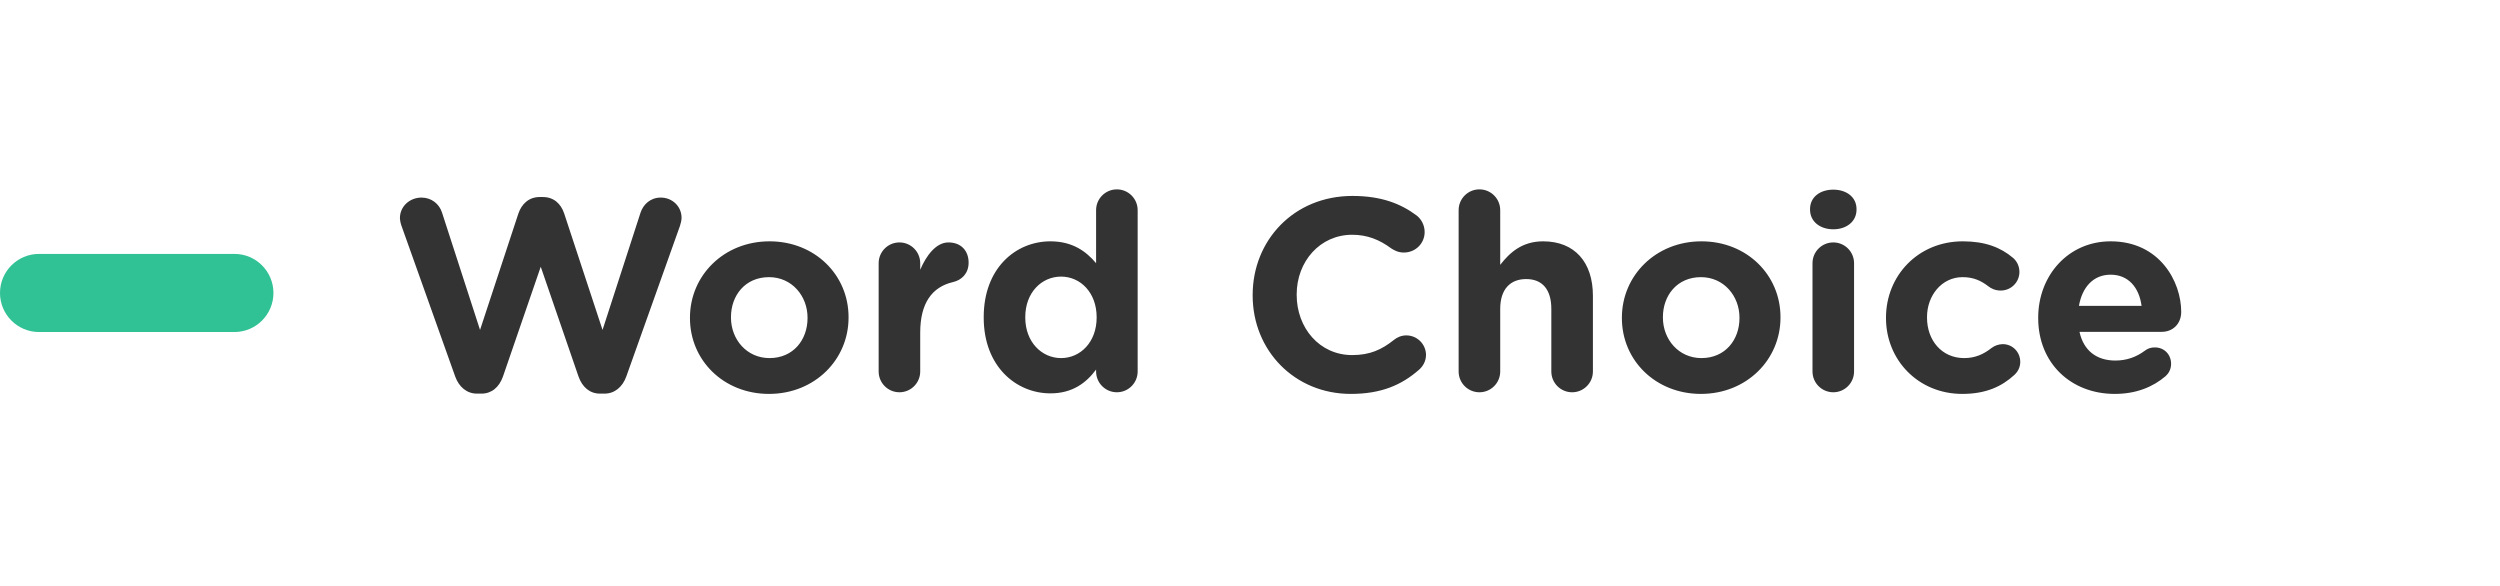
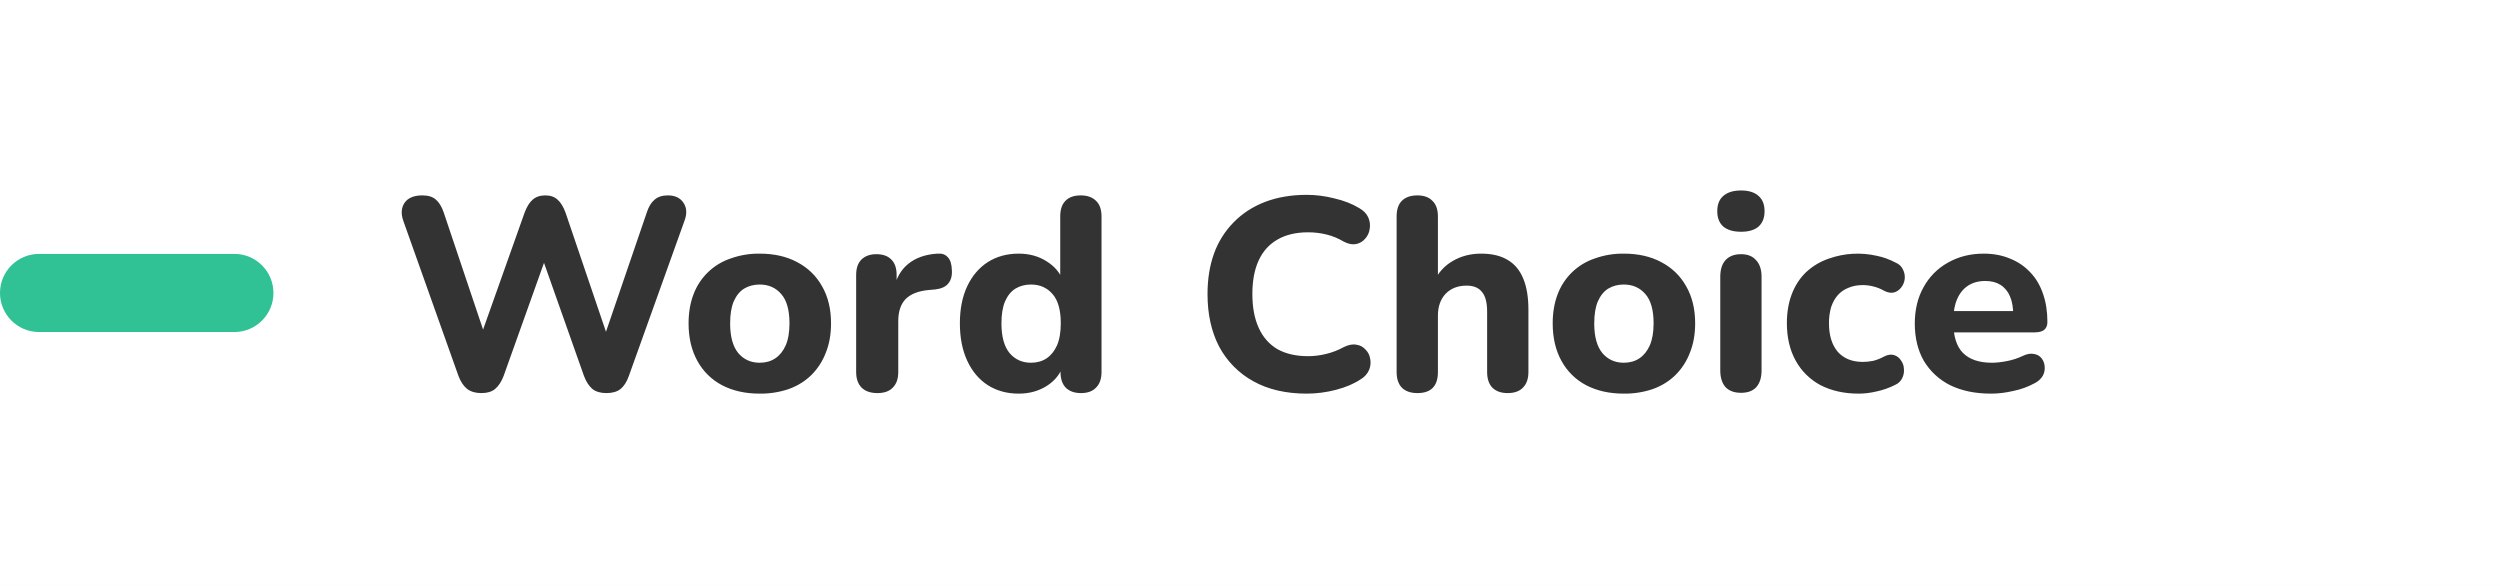
<svg xmlns="http://www.w3.org/2000/svg" width="128" height="30" viewBox="0 0 128 30" fill="none">
  <path fill="#fff" d="M0 0h128v30H0z" />
  <rect y="13" width="14" height="4" rx="2" fill="#30C194" />
-   <path d="m23.304 19.272-2.744-7.7a1.4 1.4 0 0 1-.084-.406c0-.602.504-1.05 1.106-1.05.504 0 .91.322 1.05.77l1.946 6.006 1.96-5.95c.168-.504.546-.854 1.092-.854h.168c.546 0 .924.336 1.092.854l1.96 5.95 1.946-6.006c.14-.42.504-.77 1.036-.77.588 0 1.064.448 1.064 1.036 0 .126-.042.294-.084.42l-2.744 7.7c-.196.546-.602.882-1.12.882h-.224c-.518 0-.91-.322-1.106-.882l-1.932-5.614-1.932 5.614c-.196.56-.588.882-1.106.882h-.224c-.518 0-.924-.336-1.12-.882zm16.068.896c-2.324 0-4.046-1.722-4.046-3.878v-.028c0-2.156 1.736-3.906 4.074-3.906 2.324 0 4.046 1.722 4.046 3.878v.028c0 2.156-1.736 3.906-4.074 3.906zm.028-1.834c1.218 0 1.946-.938 1.946-2.044v-.028c0-1.106-.798-2.072-1.974-2.072-1.218 0-1.946.938-1.946 2.044v.028c0 1.106.798 2.072 1.974 2.072zm5.587.686v-5.544a1.064 1.064 0 1 1 2.128 0v.336c.308-.728.812-1.4 1.442-1.4.658 0 1.036.434 1.036 1.036 0 .56-.364.896-.798.994-1.078.252-1.68 1.078-1.68 2.59v1.988a1.064 1.064 0 1 1-2.128 0zm13.261-8.26v8.26a1.064 1.064 0 1 1-2.128 0v-.098c-.518.7-1.232 1.218-2.338 1.218-1.75 0-3.416-1.372-3.416-3.878v-.028c0-2.506 1.638-3.878 3.416-3.878 1.134 0 1.834.518 2.338 1.12V10.76a1.064 1.064 0 1 1 2.128 0zm-3.92 3.402c-.994 0-1.834.812-1.834 2.072v.028c0 1.246.84 2.072 1.834 2.072.994 0 1.82-.826 1.82-2.072v-.028c0-1.246-.826-2.072-1.82-2.072zm14.834 6.006c-2.884 0-5.026-2.226-5.026-5.04V15.1c0-2.786 2.1-5.068 5.11-5.068 1.47 0 2.465.392 3.276.994.224.168.42.476.42.854 0 .588-.475 1.05-1.063 1.05-.294 0-.49-.112-.645-.21-.602-.448-1.231-.7-2.001-.7-1.653 0-2.843 1.372-2.843 3.052v.028c0 1.68 1.162 3.08 2.843 3.08.91 0 1.511-.28 2.127-.77.168-.14.392-.238.644-.238a1.01 1.01 0 0 1 1.008.994c0 .336-.168.602-.364.77-.882.77-1.917 1.232-3.486 1.232zm5.52-1.148v-8.26a1.064 1.064 0 1 1 2.129 0v2.8c.49-.63 1.12-1.204 2.197-1.204 1.61 0 2.549 1.064 2.549 2.786v3.878a1.064 1.064 0 1 1-2.129 0v-3.206c0-1.008-.475-1.526-1.287-1.526-.813 0-1.33.518-1.33 1.526v3.206a1.064 1.064 0 1 1-2.129 0zm12.405 1.148c-2.324 0-4.046-1.722-4.046-3.878v-.028c0-2.156 1.736-3.906 4.074-3.906 2.324 0 4.046 1.722 4.046 3.878v.028c0 2.156-1.736 3.906-4.074 3.906zm.028-1.834c1.218 0 1.946-.938 1.946-2.044v-.028c0-1.106-.798-2.072-1.974-2.072-1.218 0-1.946.938-1.946 2.044v.028c0 1.106.798 2.072 1.974 2.072zm5.559-7.602v-.028c0-.616.518-.994 1.19-.994.672 0 1.19.378 1.19.994v.028c0 .616-.518 1.008-1.19 1.008-.672 0-1.19-.392-1.19-1.008zm.126 8.288v-5.544a1.064 1.064 0 1 1 2.128 0v5.544a1.064 1.064 0 1 1-2.128 0zm7.669 1.148c-2.254 0-3.906-1.736-3.906-3.878v-.028c0-2.142 1.638-3.906 3.934-3.906 1.134 0 1.932.308 2.562.84.14.112.336.364.336.728a.956.956 0 0 1-.966.952c-.28 0-.49-.112-.616-.21-.378-.294-.77-.476-1.33-.476-1.064 0-1.82.938-1.82 2.044v.028c0 1.148.742 2.072 1.904 2.072.56 0 .994-.196 1.4-.518a.99.99 0 0 1 .574-.196c.504 0 .896.406.896.91 0 .28-.126.504-.308.672-.63.574-1.428.966-2.66.966zm5.973-4.508h3.206c-.126-.952-.686-1.596-1.582-1.596-.882 0-1.456.63-1.624 1.596zm4.438 3.598c-.658.56-1.512.91-2.604.91-2.254 0-3.92-1.582-3.92-3.878v-.028c0-2.142 1.526-3.906 3.71-3.906 2.506 0 3.612 2.058 3.612 3.612 0 .616-.434 1.022-.994 1.022h-4.214c.21.966.882 1.47 1.834 1.47.588 0 1.078-.182 1.512-.504a.794.794 0 0 1 .518-.168c.476 0 .826.364.826.84 0 .28-.126.49-.28.63z" fill="#333" />
+   <path d="M24.648 20.126c-.299 0-.541-.07-.728-.21-.187-.15-.336-.373-.448-.672l-2.828-7.952c-.121-.355-.098-.658.07-.91.177-.252.48-.378.91-.378.299 0 .527.07.686.21.168.14.303.36.406.658l2.31 6.874h-.602l2.436-6.86c.112-.299.247-.518.406-.658.168-.15.387-.224.658-.224.261 0 .471.075.63.224.159.14.294.364.406.672l2.324 6.846h-.518l2.352-6.874c.093-.29.224-.504.392-.644.168-.15.397-.224.686-.224.364 0 .63.126.798.378.168.252.187.555.056.91l-2.856 7.966c-.103.29-.243.509-.42.658-.177.14-.42.21-.728.21-.299 0-.537-.07-.714-.21-.177-.15-.322-.373-.434-.672l-2.212-6.258h.336l-2.24 6.272c-.112.29-.257.509-.434.658-.168.14-.401.21-.7.21zm14.247.028c-.737 0-1.381-.145-1.932-.434a3.058 3.058 0 0 1-1.26-1.246c-.298-.541-.448-1.18-.448-1.918 0-.55.084-1.045.252-1.484a3.064 3.064 0 0 1 1.89-1.834 4.239 4.239 0 0 1 1.498-.252c.738 0 1.377.145 1.918.434.551.29.976.7 1.274 1.232.308.532.462 1.167.462 1.904 0 .56-.088 1.06-.266 1.498a3.2 3.2 0 0 1-.728 1.134c-.317.317-.704.56-1.162.728a4.463 4.463 0 0 1-1.498.238zm0-1.582c.308 0 .574-.075.798-.224.224-.15.402-.369.532-.658.131-.299.196-.677.196-1.134 0-.681-.14-1.18-.42-1.498-.28-.327-.648-.49-1.106-.49-.298 0-.564.07-.798.21-.224.14-.401.36-.532.658-.121.29-.182.663-.182 1.12 0 .681.14 1.19.42 1.526.28.327.644.49 1.092.49zm6.032 1.554c-.354 0-.625-.093-.812-.28-.186-.187-.28-.453-.28-.798v-4.97c0-.345.09-.607.266-.784.187-.187.444-.28.77-.28.336 0 .593.093.77.28.178.177.266.439.266.784v.728h-.14c.112-.56.36-.994.742-1.302.383-.308.878-.48 1.484-.518.234-.019.411.042.532.182.131.13.201.35.21.658.02.29-.042.518-.182.686-.13.168-.354.27-.672.308l-.322.028c-.532.047-.928.2-1.19.462-.252.261-.378.64-.378 1.134v2.604c0 .345-.093.611-.28.798-.177.187-.438.28-.784.28zm7.229.028c-.597 0-1.125-.145-1.582-.434-.448-.29-.798-.705-1.05-1.246s-.378-1.18-.378-1.918c0-.737.126-1.372.378-1.904.252-.532.602-.943 1.05-1.232.457-.29.985-.434 1.582-.434.541 0 1.017.13 1.428.392.42.261.705.602.854 1.022h-.154v-3.318c0-.355.089-.62.266-.798.177-.187.439-.28.784-.28.336 0 .597.093.784.28.187.177.28.443.28.798v7.966c0 .345-.093.611-.28.798-.177.187-.434.28-.77.28s-.597-.093-.784-.28c-.177-.187-.266-.453-.266-.798v-.952l.154.546c-.13.457-.41.826-.84 1.106-.42.27-.905.406-1.456.406zm.63-1.582c.308 0 .574-.075.798-.224.224-.15.401-.369.532-.658.13-.299.196-.677.196-1.134 0-.681-.14-1.18-.42-1.498-.28-.327-.649-.49-1.106-.49-.299 0-.565.07-.798.21-.224.14-.401.36-.532.658-.121.29-.182.663-.182 1.12 0 .681.14 1.19.42 1.526.28.327.644.49 1.092.49zm14.121 1.582c-1.064 0-1.974-.21-2.73-.63a4.362 4.362 0 0 1-1.75-1.764c-.401-.765-.602-1.666-.602-2.702 0-.775.112-1.47.336-2.086a4.396 4.396 0 0 1 1.008-1.596c.439-.448.97-.793 1.596-1.036.635-.243 1.349-.364 2.142-.364.467 0 .938.06 1.414.182.485.112.905.275 1.26.49.233.13.392.294.476.49a.993.993 0 0 1 .07.588.909.909 0 0 1-.238.504.802.802 0 0 1-.462.266c-.187.037-.397-.005-.63-.126a3.149 3.149 0 0 0-.882-.364 3.966 3.966 0 0 0-.938-.112c-.625 0-1.153.126-1.582.378-.42.243-.737.597-.952 1.064-.215.467-.322 1.04-.322 1.722 0 .672.107 1.246.322 1.722.215.476.532.84.952 1.092.43.243.957.364 1.582.364.299 0 .602-.037.91-.112.317-.075.62-.191.91-.35.243-.121.457-.163.644-.126a.747.747 0 0 1 .476.252c.13.13.21.29.238.476a.968.968 0 0 1-.056.56 1.018 1.018 0 0 1-.42.476c-.345.233-.77.415-1.274.546a5.949 5.949 0 0 1-1.498.196zm5.664-.028c-.345 0-.611-.093-.798-.28-.177-.187-.266-.453-.266-.798v-7.966c0-.355.089-.62.266-.798.187-.187.453-.28.798-.28.336 0 .593.093.77.28.187.177.28.443.28.798v3.332h-.196c.215-.457.532-.807.952-1.05.43-.252.915-.378 1.456-.378.551 0 1.004.107 1.358.322.355.205.621.523.798.952.178.42.266.957.266 1.61v3.178c0 .345-.093.611-.28.798-.177.187-.438.28-.784.28-.336 0-.597-.093-.784-.28-.177-.187-.266-.453-.266-.798v-3.08c0-.476-.088-.817-.266-1.022-.168-.215-.429-.322-.784-.322-.448 0-.807.14-1.078.42-.261.28-.392.653-.392 1.12v2.884c0 .719-.35 1.078-1.05 1.078zm10.567.028c-.738 0-1.382-.145-1.933-.434a3.058 3.058 0 0 1-1.26-1.246c-.298-.541-.447-1.18-.447-1.918 0-.55.084-1.045.251-1.484a3.064 3.064 0 0 1 1.89-1.834 4.239 4.239 0 0 1 1.499-.252c.737 0 1.376.145 1.917.434.551.29.976.7 1.274 1.232.309.532.463 1.167.463 1.904 0 .56-.09 1.06-.267 1.498a3.2 3.2 0 0 1-.728 1.134c-.317.317-.704.56-1.162.728a4.463 4.463 0 0 1-1.498.238zm0-1.582c.307 0 .573-.075.797-.224.224-.15.402-.369.532-.658.131-.299.197-.677.197-1.134 0-.681-.14-1.18-.42-1.498-.28-.327-.65-.49-1.106-.49-.3 0-.565.07-.799.21-.224.14-.4.36-.531.658-.122.29-.183.663-.183 1.12 0 .681.14 1.19.42 1.526.28.327.644.49 1.093.49zm6.004 1.54c-.346 0-.612-.098-.798-.294-.178-.205-.266-.49-.266-.854v-4.788c0-.373.088-.658.266-.854.186-.205.452-.308.798-.308.336 0 .592.103.77.308.186.196.28.48.28.854v4.788c0 .364-.089.649-.266.854-.178.196-.439.294-.784.294zm0-8.246c-.392 0-.696-.089-.91-.266-.206-.187-.308-.448-.308-.784 0-.345.102-.607.308-.784.214-.187.518-.28.91-.28s.69.093.896.28c.205.177.308.439.308.784 0 .336-.103.597-.308.784-.206.177-.504.266-.896.266zm6.028 8.288c-.747 0-1.4-.145-1.96-.434a3.127 3.127 0 0 1-1.274-1.26c-.299-.541-.448-1.18-.448-1.918 0-.55.084-1.045.252-1.484.168-.439.41-.812.728-1.12a3.236 3.236 0 0 1 1.176-.7 4.399 4.399 0 0 1 2.45-.14c.326.065.648.182.966.35a.69.69 0 0 1 .378.364.852.852 0 0 1-.098.91.718.718 0 0 1-.364.252c-.15.037-.318.01-.504-.084a2.068 2.068 0 0 0-.56-.224 2.193 2.193 0 0 0-.532-.07c-.28 0-.528.047-.742.14-.215.084-.397.21-.546.378-.14.159-.252.36-.336.602a2.863 2.863 0 0 0-.112.84c0 .616.15 1.101.448 1.456.308.345.737.518 1.288.518.168 0 .345-.019.532-.056.186-.047.373-.121.56-.224.186-.093.354-.117.504-.07.15.047.266.135.35.266a.762.762 0 0 1 .154.434.863.863 0 0 1-.084.476.703.703 0 0 1-.364.35 3.87 3.87 0 0 1-.952.336c-.318.075-.62.112-.91.112zm6.773 0c-.812 0-1.512-.145-2.1-.434a3.276 3.276 0 0 1-1.344-1.246c-.308-.541-.462-1.176-.462-1.904 0-.71.149-1.33.447-1.862a3.174 3.174 0 0 1 1.247-1.26c.541-.308 1.152-.462 1.834-.462.494 0 .942.084 1.344.252.401.159.746.392 1.036.7.289.299.508.667.658 1.106.149.43.224.91.224 1.442 0 .177-.056.313-.168.406-.112.084-.276.126-.49.126h-4.397v-1.092h3.529l-.224.196c0-.383-.056-.7-.168-.952a1.235 1.235 0 0 0-.49-.588c-.206-.13-.462-.196-.77-.196-.346 0-.64.08-.882.238-.243.159-.43.387-.56.686-.131.299-.196.658-.196 1.078v.112c0 .71.163 1.232.49 1.568.336.336.83.504 1.484.504.224 0 .48-.028.77-.084.289-.056.56-.145.812-.266.214-.103.406-.135.574-.098a.599.599 0 0 1 .392.224.752.752 0 0 1 .154.42.806.806 0 0 1-.098.476.987.987 0 0 1-.42.378 3.798 3.798 0 0 1-1.078.392c-.392.093-.775.14-1.148.14z" fill="#333" />
</svg>
